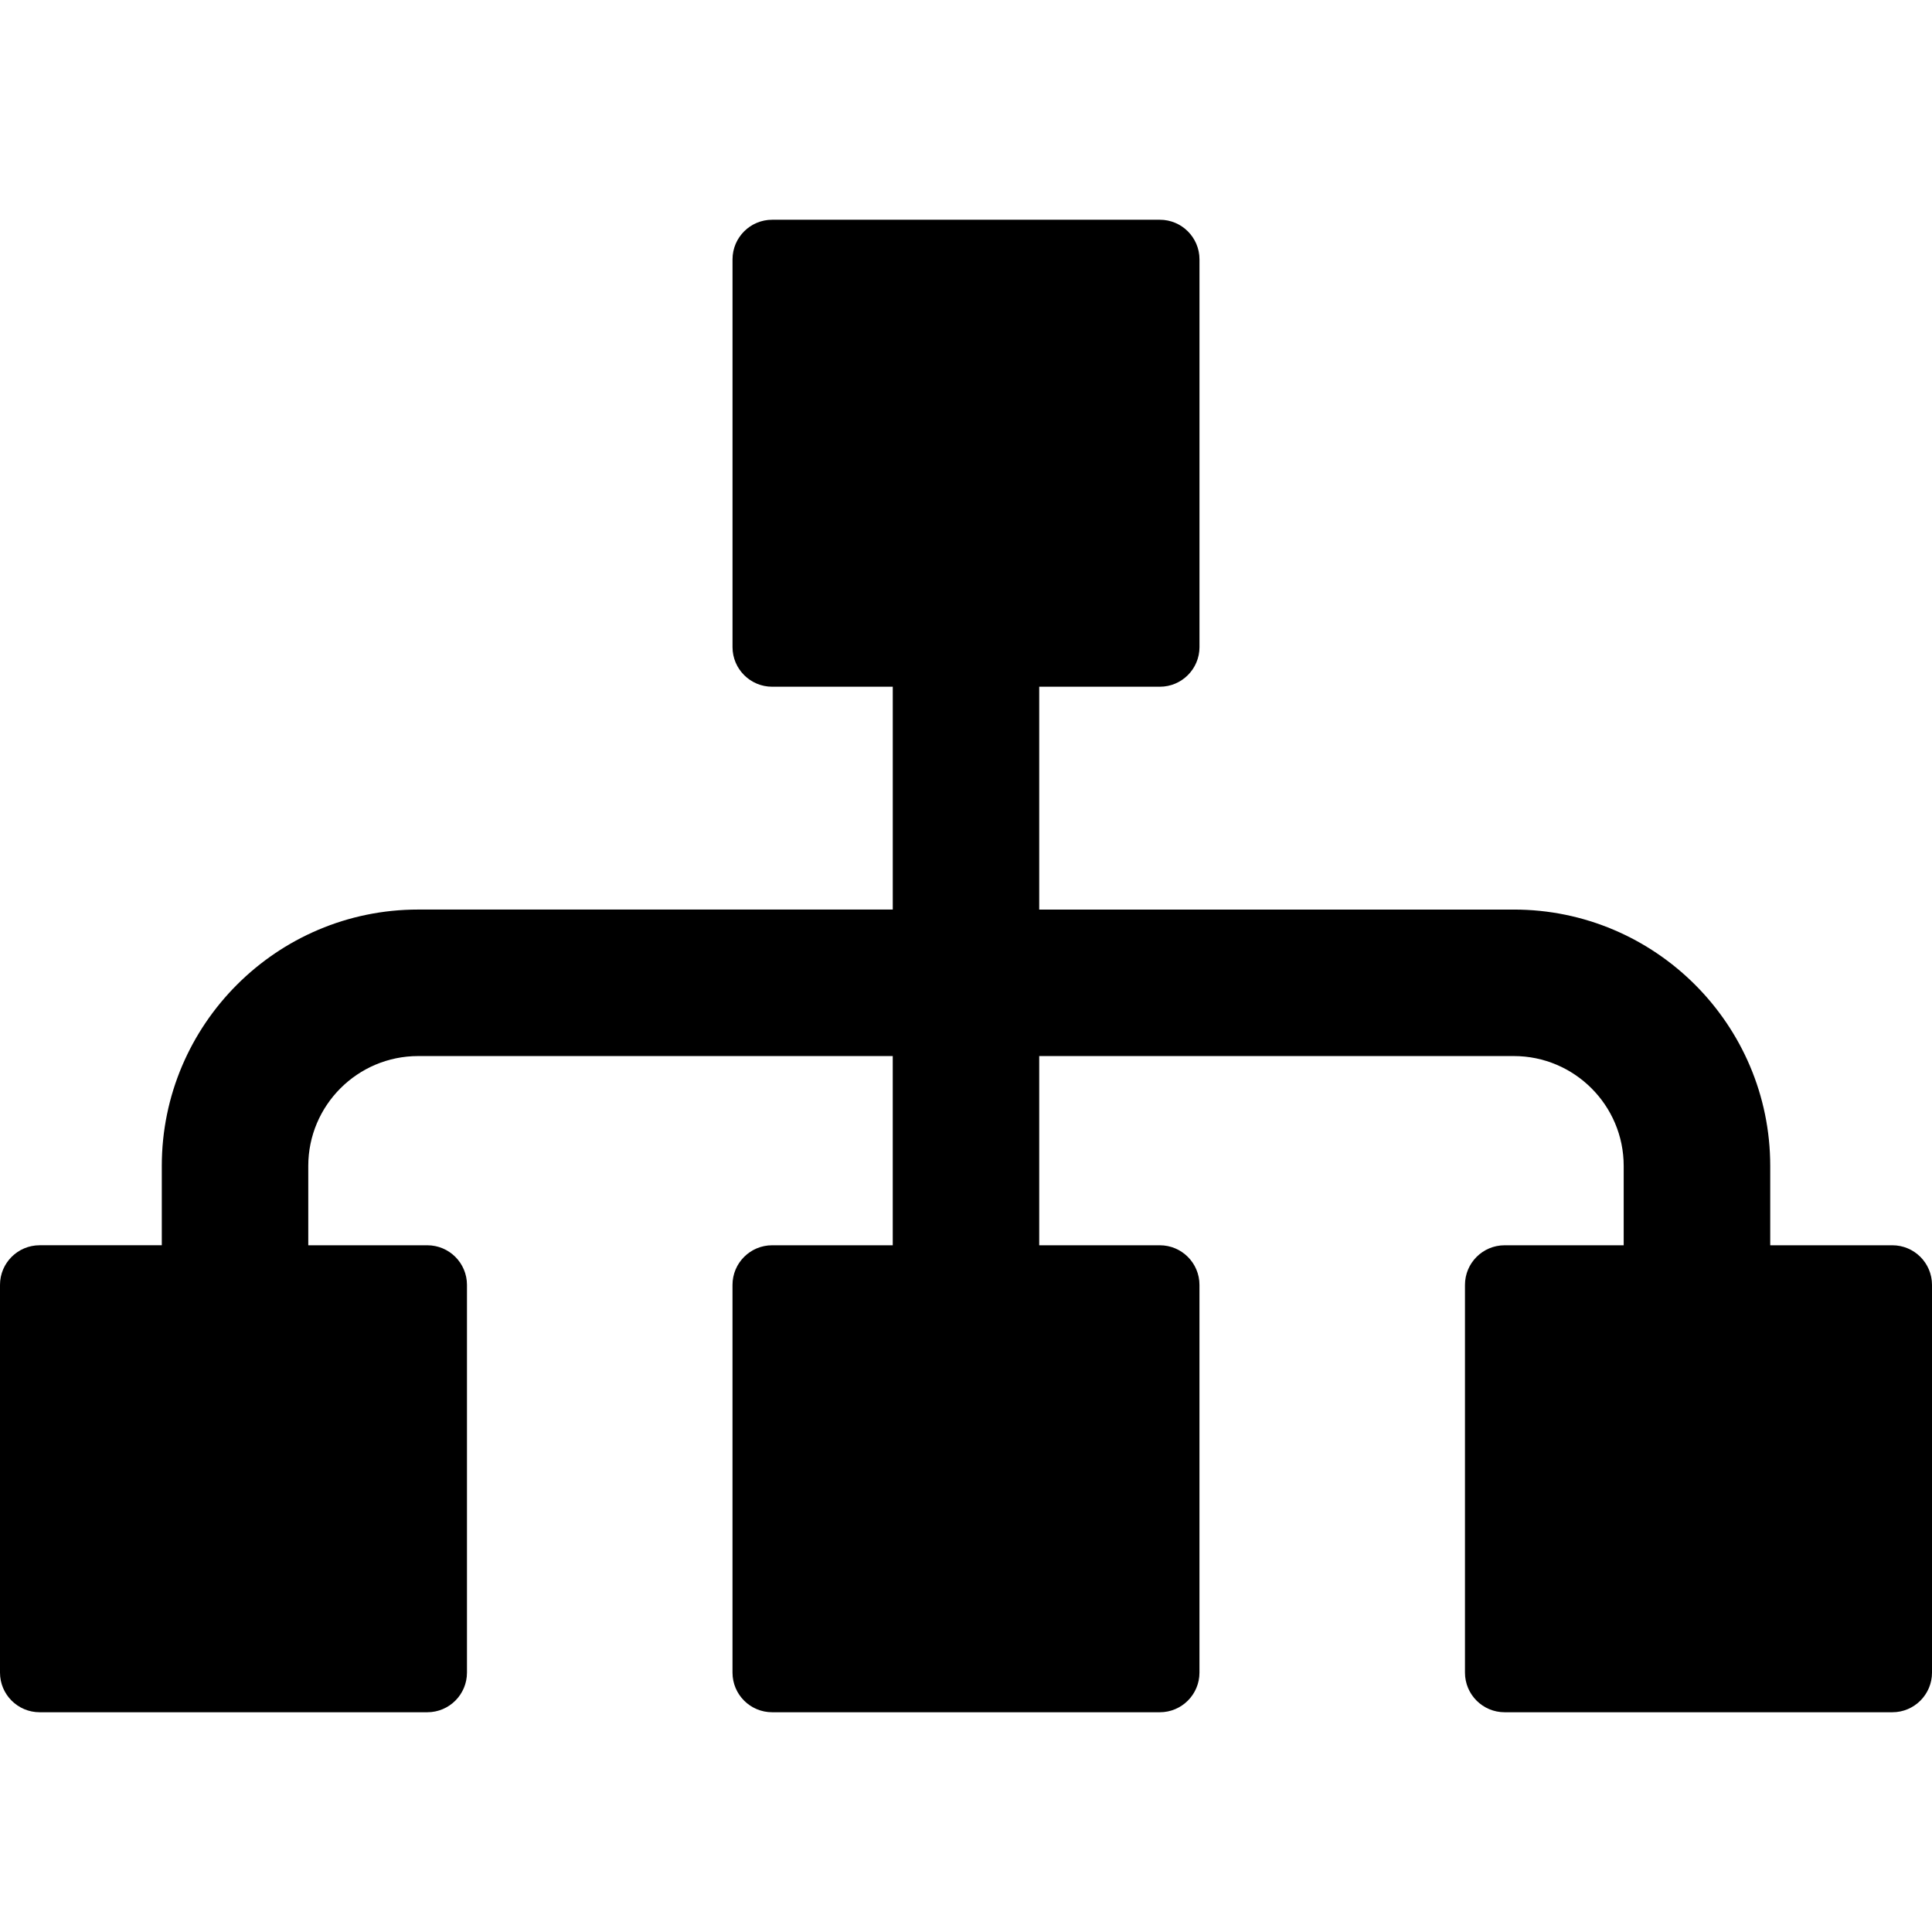
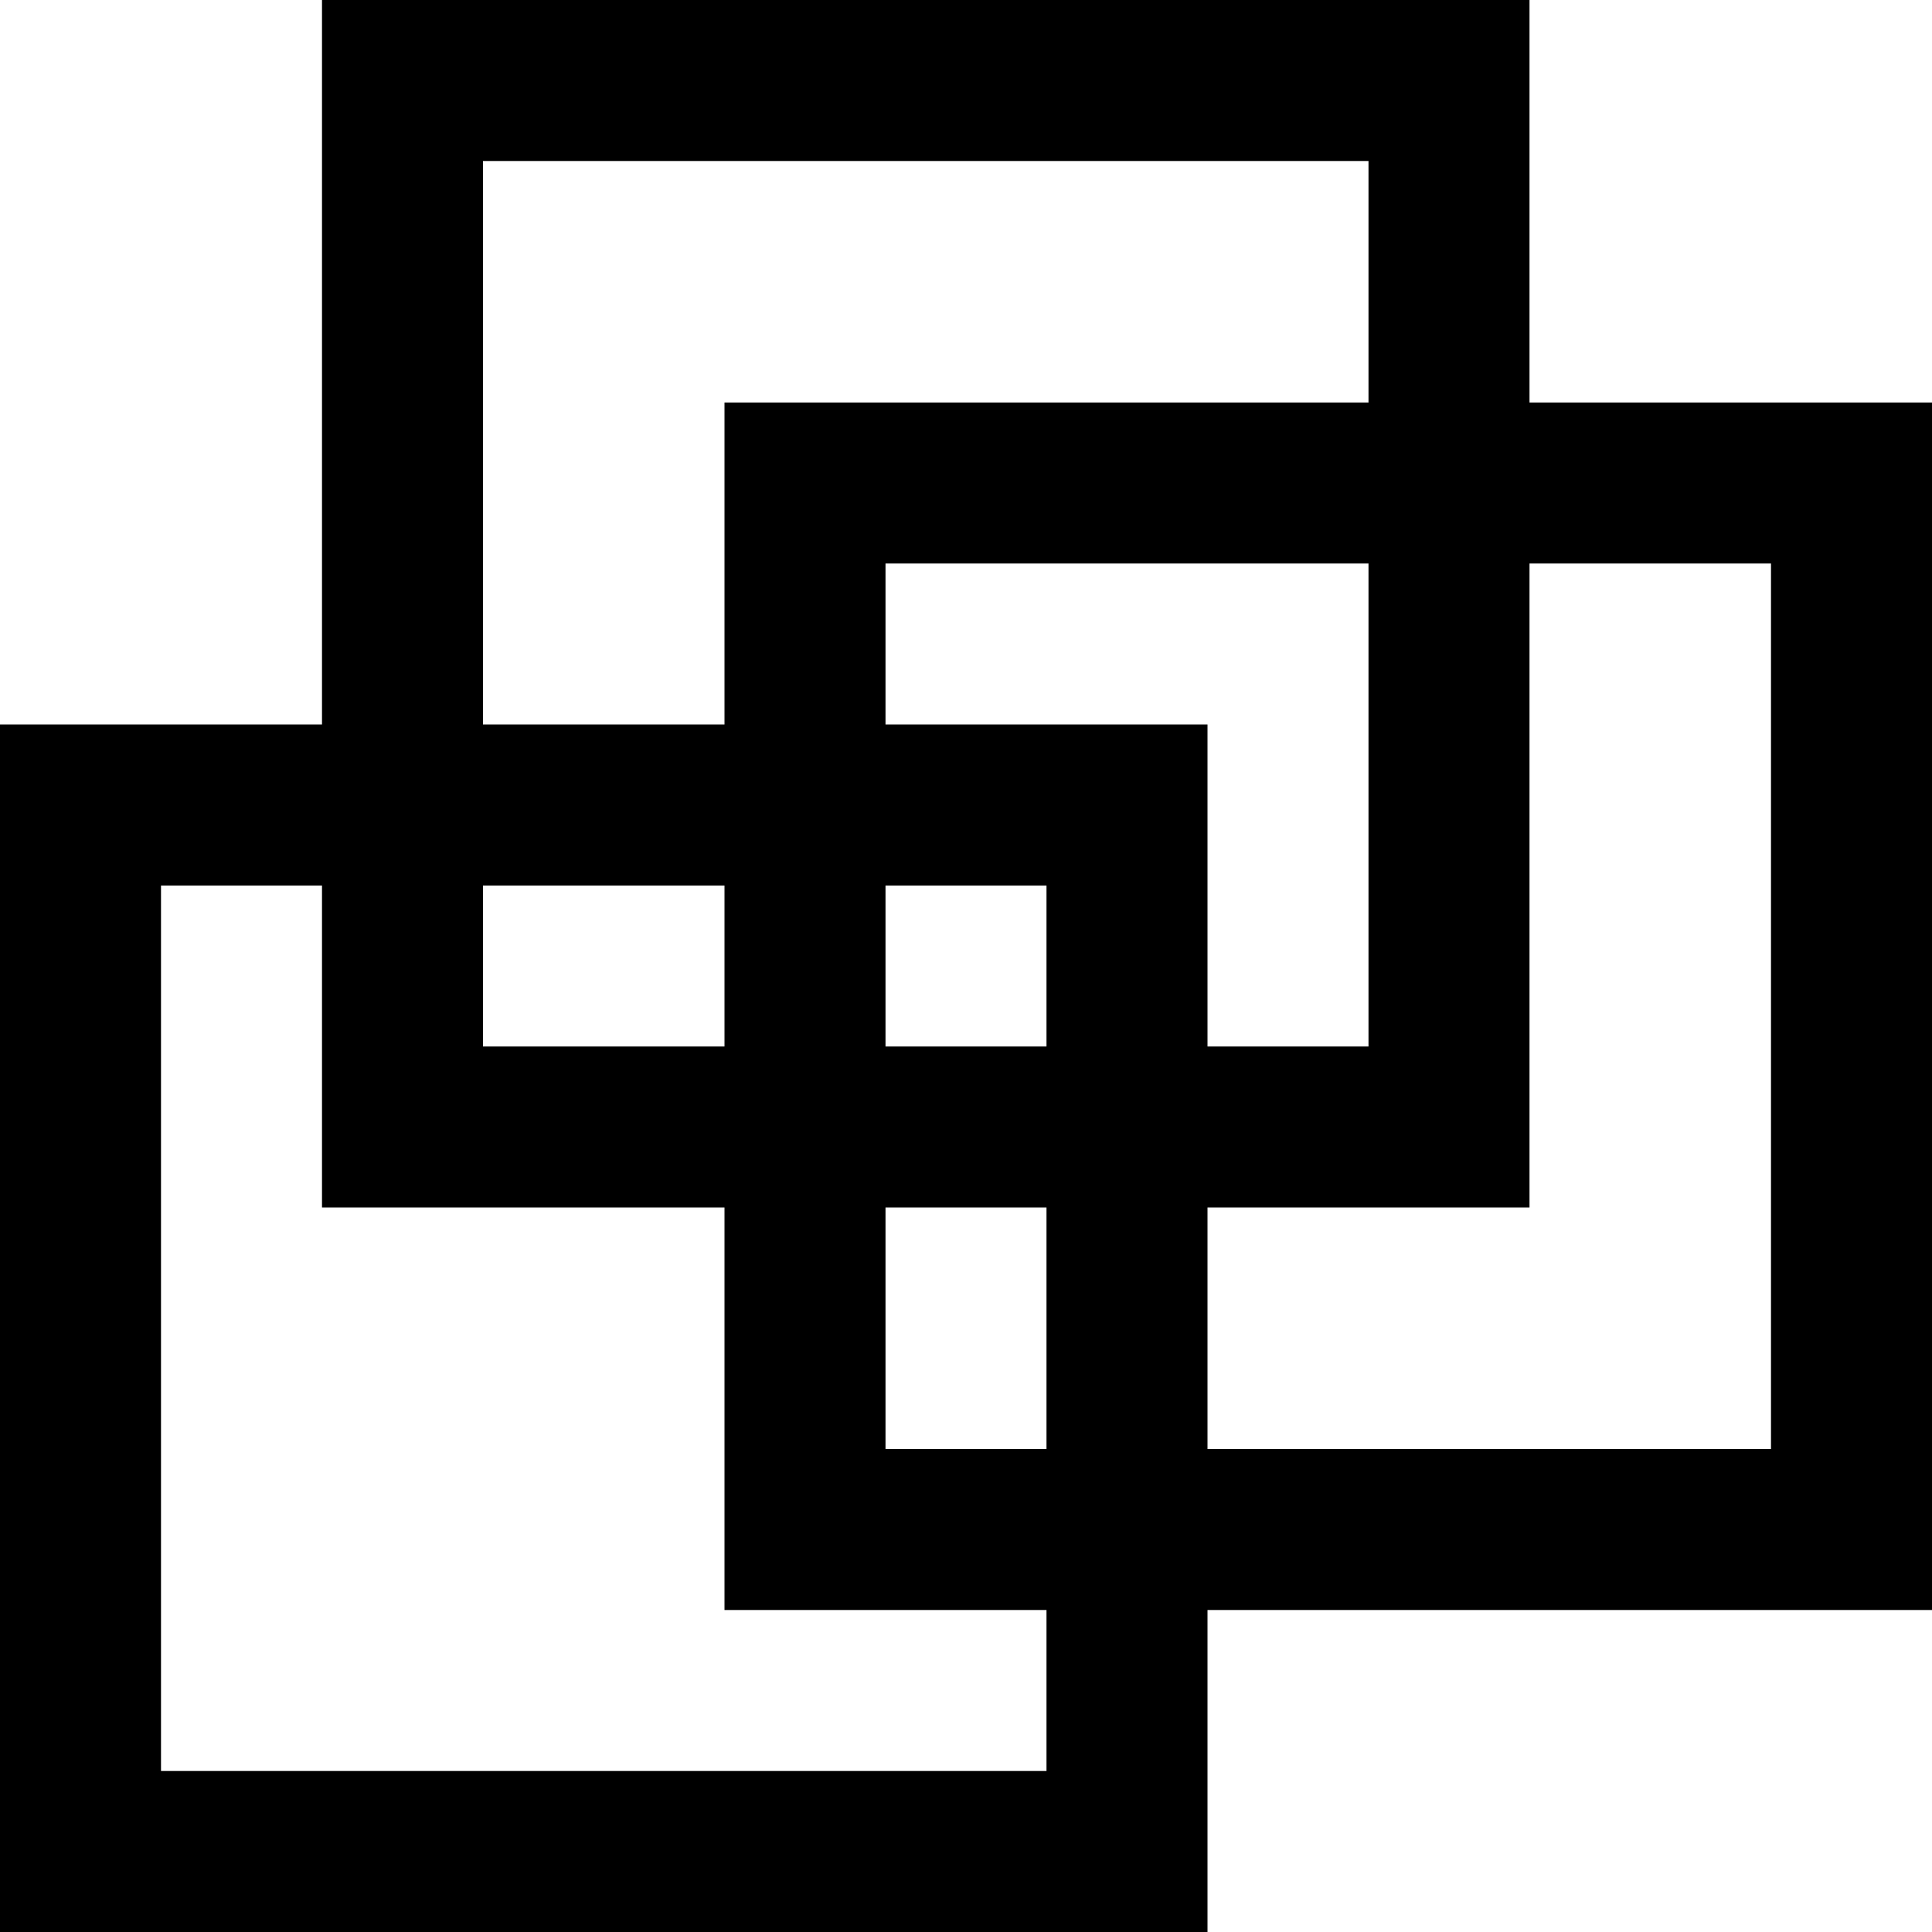
- <svg xmlns="http://www.w3.org/2000/svg" fill="#000000" version="1.1" id="Capa_1" width="800px" height="800px" viewBox="0 0 97.5 97.5" xml:space="preserve">
-   <g>
-     <path d="M95.5,62.844h-6.164V58.84c0-7.135-5.804-12.938-12.938-12.938H52.445V34.656h6.088c1.104,0,2-0.896,2-2V13.09   c0-1.104-0.896-2-2-2H38.967c-1.104,0-2,0.896-2,2v19.566c0,1.104,0.896,2,2,2h6.087v11.245H21.103   c-7.135,0-12.938,5.804-12.938,12.938v4.004H2c-1.104,0-2,0.896-2,2V84.41c0,1.104,0.896,2,2,2h19.566c1.104,0,2-0.896,2-2V64.844   c0-1.104-0.896-2-2-2h-6.009V58.84c0-3.058,2.487-5.545,5.545-5.545h23.951v9.549h-6.087c-1.104,0-2,0.896-2,2V84.41   c0,1.104,0.896,2,2,2h19.566c1.104,0,2-0.896,2-2V64.844c0-1.104-0.896-2-2-2h-6.087v-9.549h23.951   c3.058,0,5.545,2.487,5.545,5.545v4.004h-6.01c-1.104,0-2,0.896-2,2V84.41c0,1.104,0.896,2,2,2H95.5c1.104,0,2-0.896,2-2V64.844   C97.5,63.739,96.604,62.844,95.5,62.844z" />
-   </g>
+ <svg xmlns="http://www.w3.org/2000/svg" width="800px" height="800px" viewBox="0 0 24 24">
+   <path fill="none" stroke="#000000" stroke-width="2" d="M1,23 L14,23 L14,10 L1,10 L1,23 Z M10,19 L23,19 L23,6 L10,6 L10,19 Z M5,14 L18,14 L18,1 L5,1 L5,14 Z" />
</svg>
